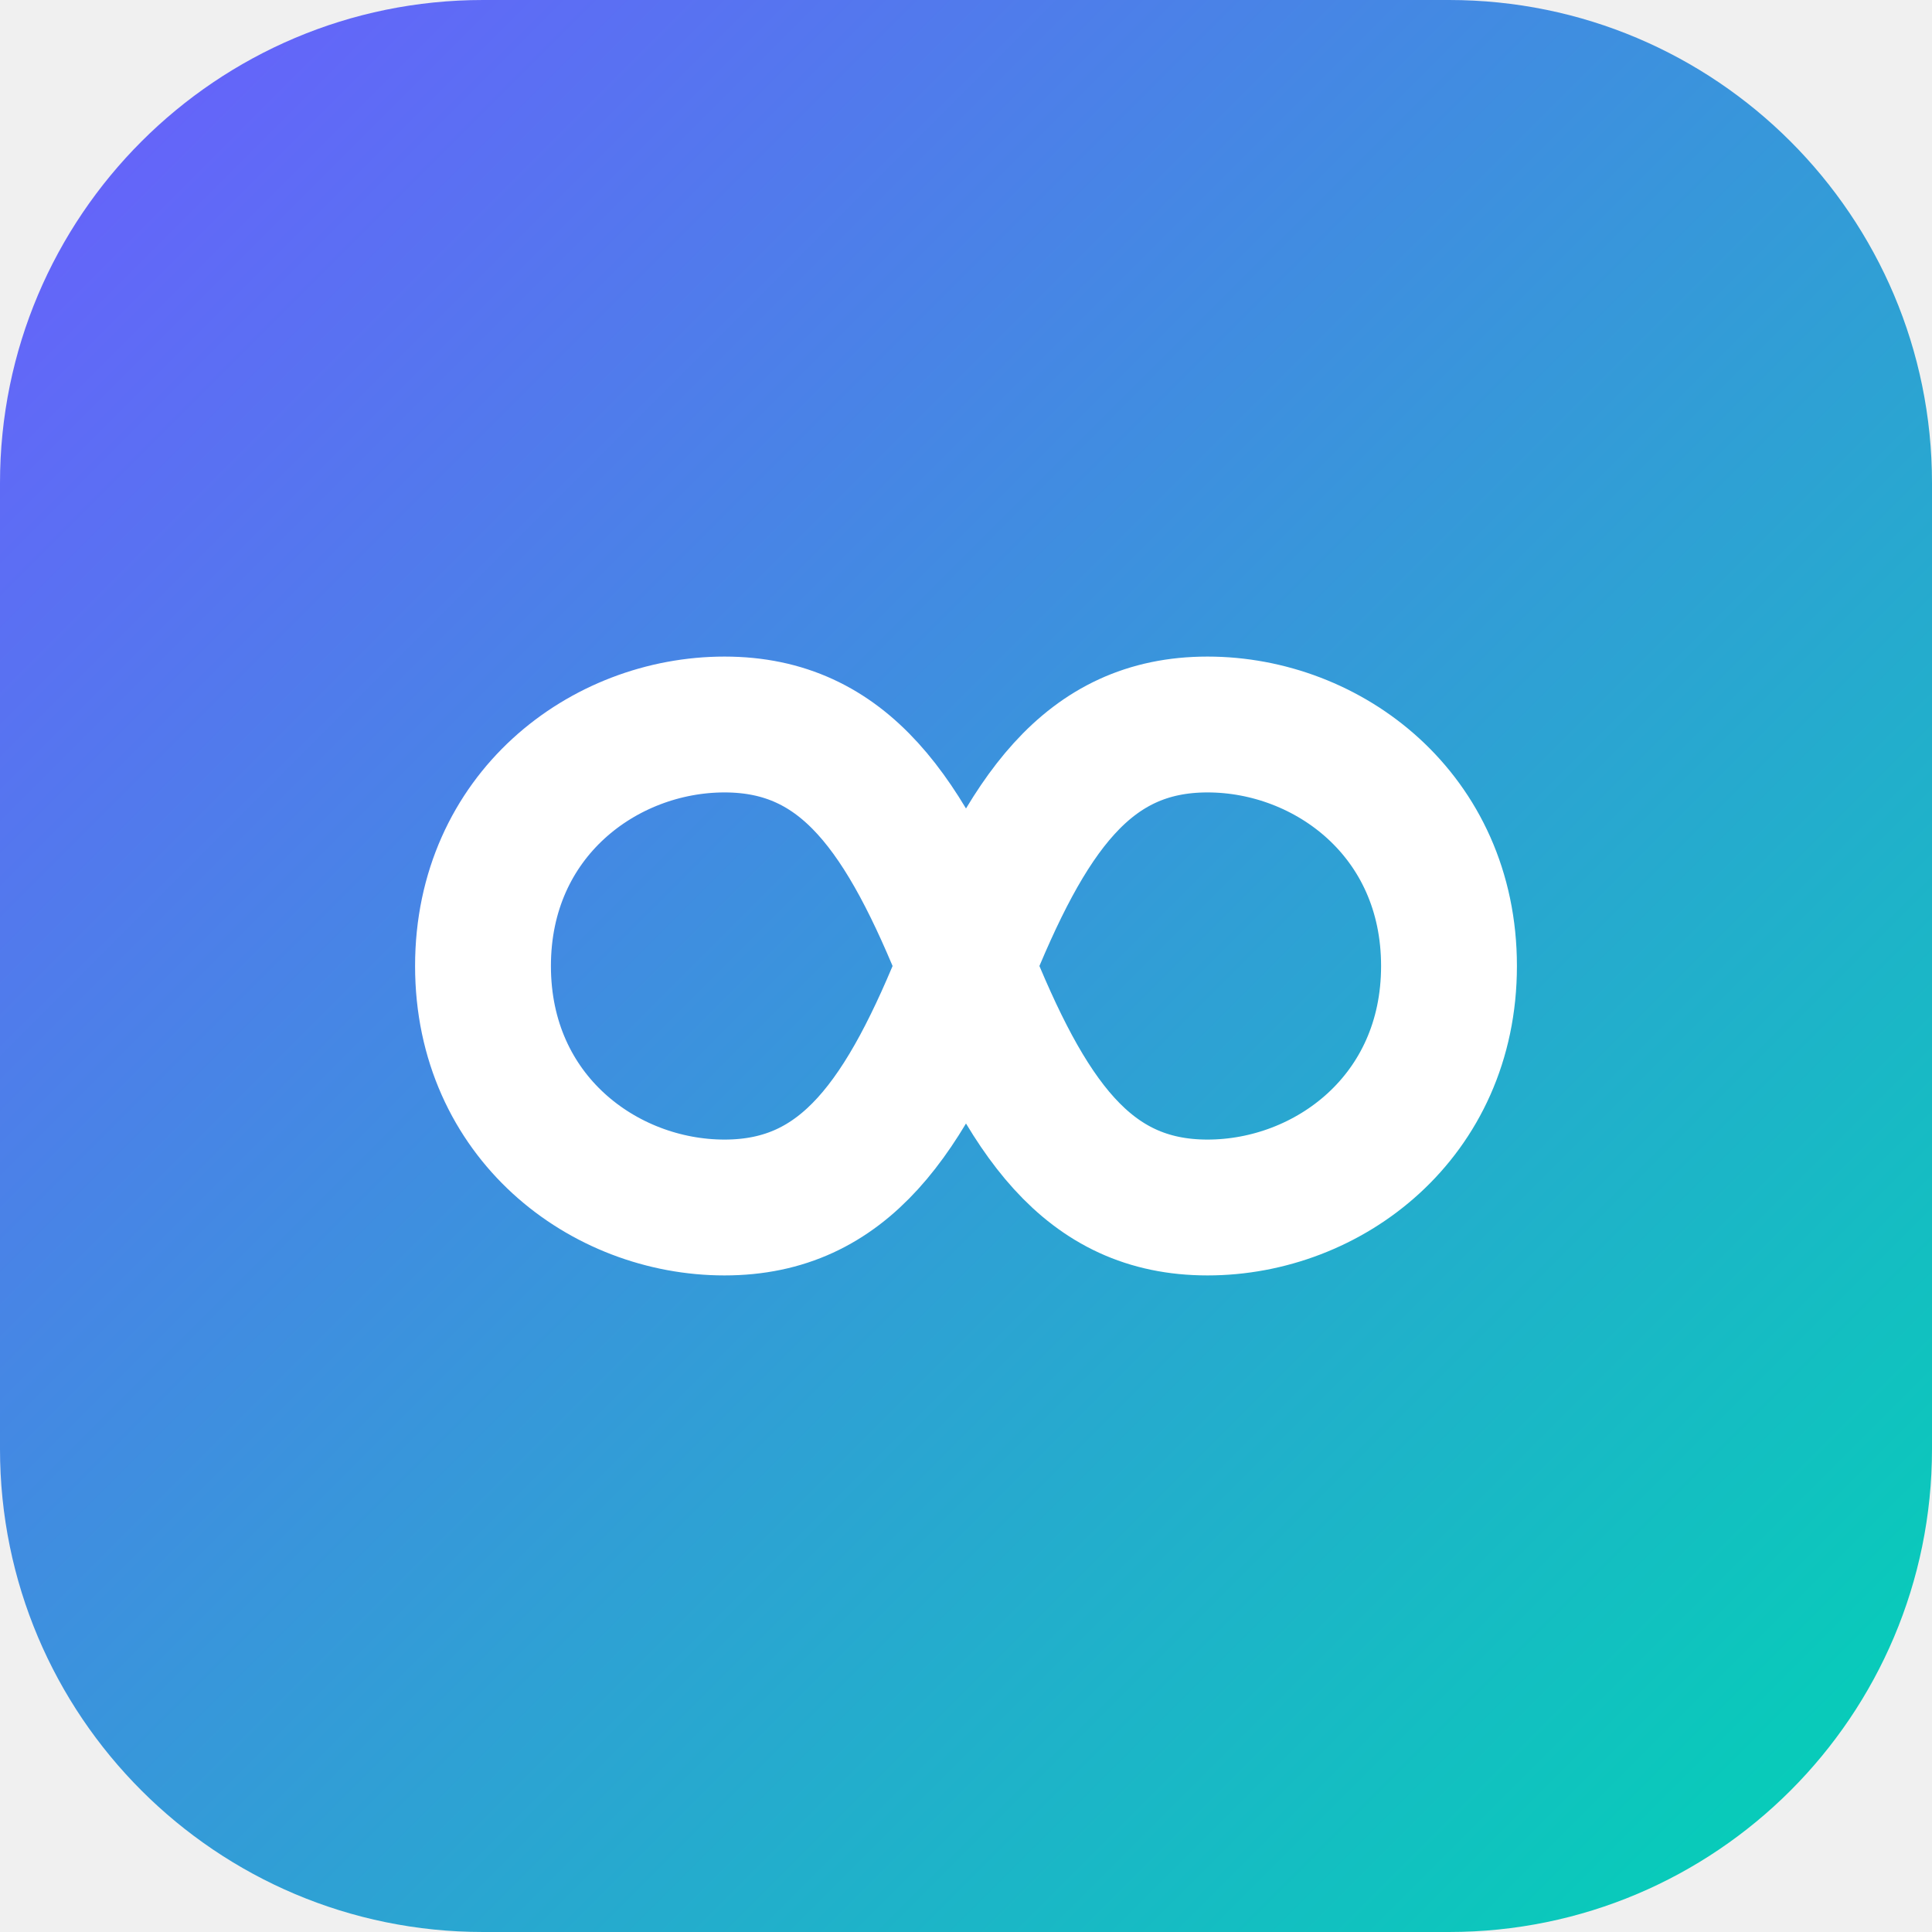
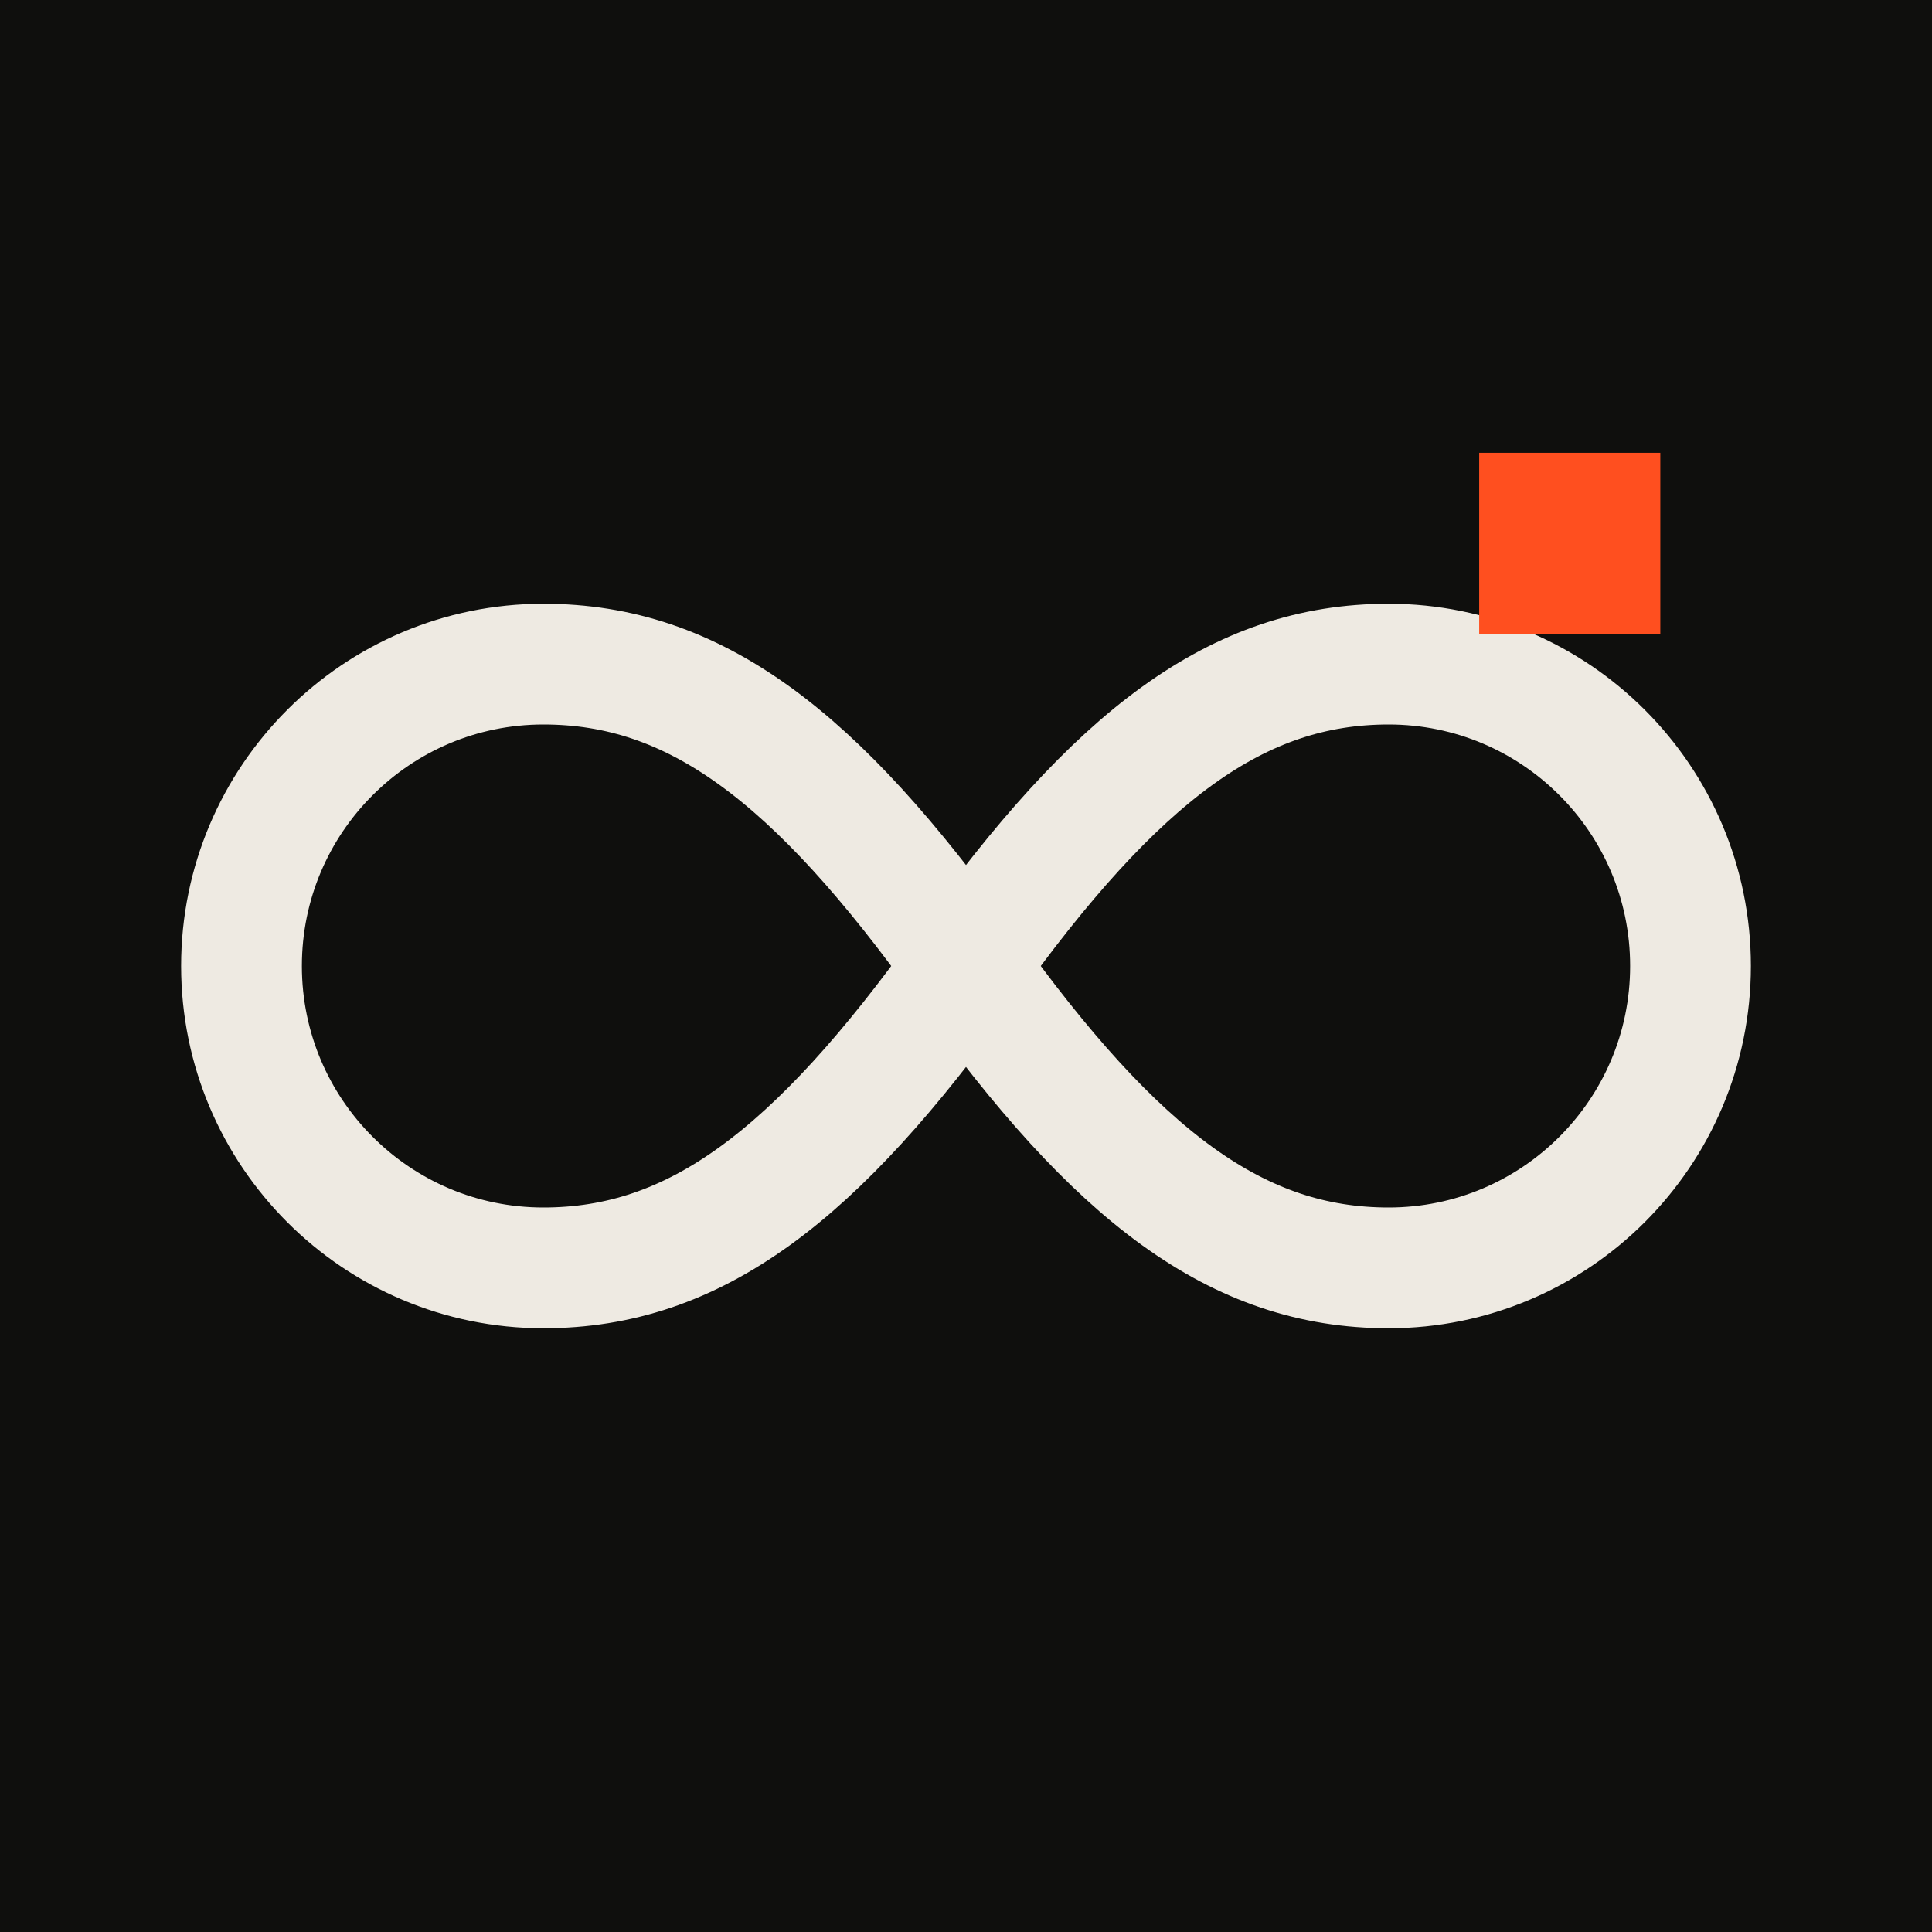
- <svg xmlns="http://www.w3.org/2000/svg" viewBox="0 0 64 64" fill="none">
-   <defs>
-     <linearGradient id="g" x1="0" y1="0" x2="64" y2="64" gradientUnits="userSpaceOnUse">
-       <stop offset="0" stop-color="#6c5cff" />
-       <stop offset="1" stop-color="#00d4b4" />
-     </linearGradient>
-   </defs>
-   <rect width="64" height="64" rx="16" fill="url(#g)" />
-   <path d="M20 32c0-5 4-8 8-8s6 3 8 8 4 8 8 8 8-3 8-8-4-8-8-8-6 3-8 8-4 8-8 8-8-3-8-8z" transform="translate(-4 0)" stroke="#fff" stroke-width="4.5" stroke-linecap="round" fill="none" />
+ <svg xmlns="http://www.w3.org/2000/svg" viewBox="0 0 64 64">
+   <rect width="64" height="64" fill="#0f0f0d" />
+   <path d="M32 32c-5-7-9-10-14-10a10 10 0 0 0 0 20c5 0 9-3 14-10s9-10 14-10a10 10 0 0 1 0 20c-5 0-9-3-14-10z" fill="none" stroke="#eeeae2" stroke-width="4" />
+   <rect x="49" y="15" width="6" height="6" fill="#ff4f1f" />
</svg>
